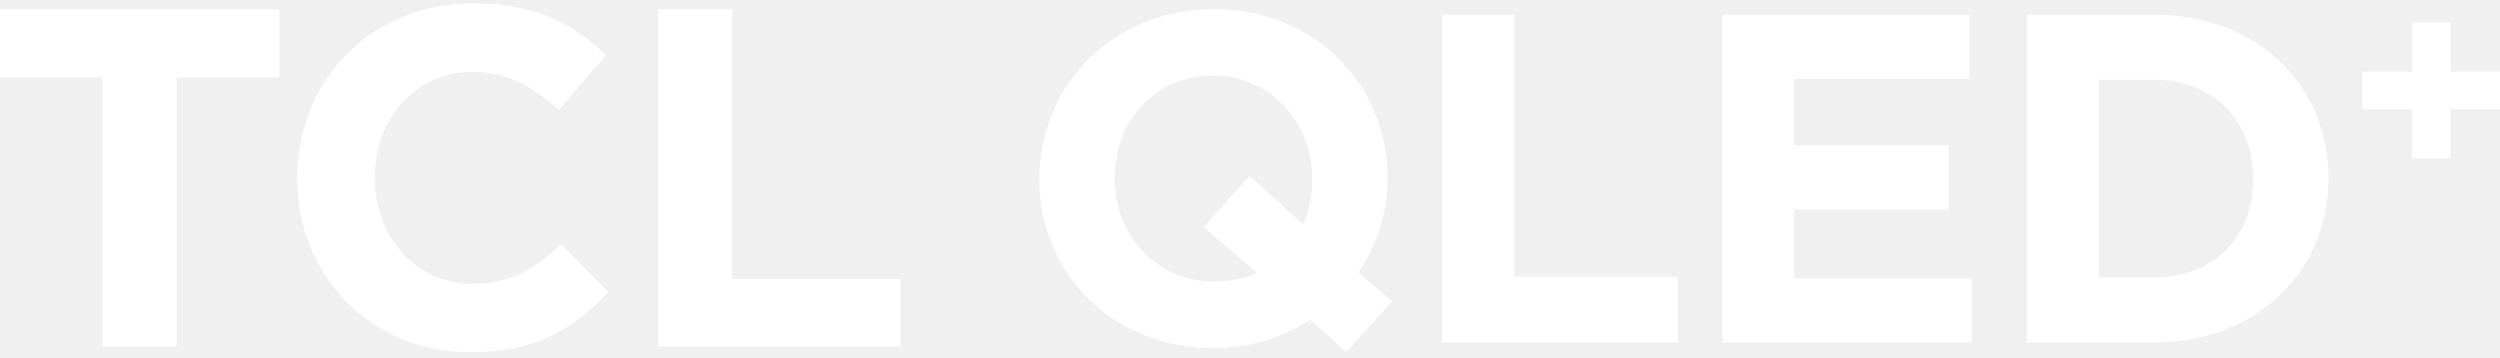
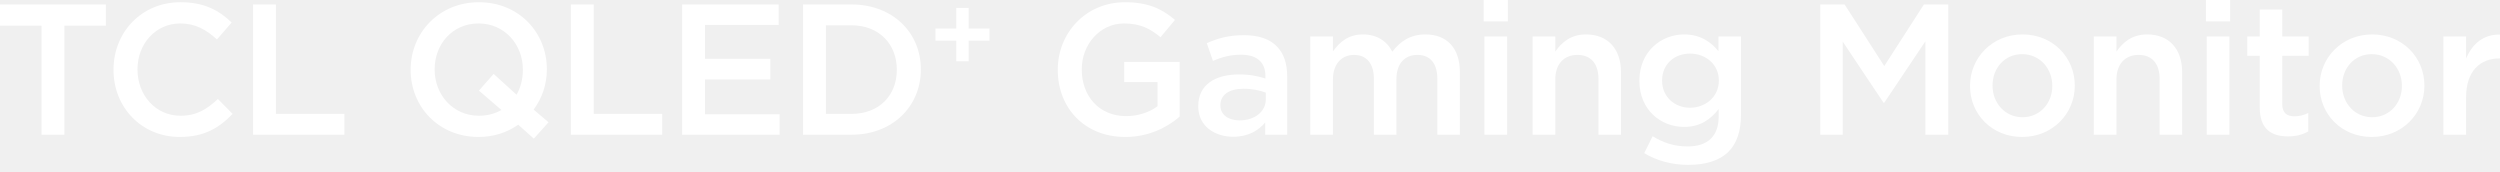
- <svg xmlns="http://www.w3.org/2000/svg" viewBox="0 0 561.6 80.33">
+ <svg xmlns="http://www.w3.org/2000/svg" fill="#ffffff" viewBox="0 0 1268.61 87.21">
  <g>
-     <path d="M23.05,17.43H0V2.06h62.77v15.37h-23.05v60.39h-16.67V17.43Z" fill="#ffffff" />
-     <path d="M66.77,40.16v-.22c0-21.54,16.23-39.18,39.5-39.18,14.29,0,22.84,4.76,29.87,11.69l-10.6,12.23c-5.85-5.3-11.8-8.55-19.38-8.55-12.77,0-21.97,10.61-21.97,23.59v.22c0,12.99,8.99,23.81,21.97,23.81,8.66,0,13.97-3.47,19.92-8.88l10.6,10.72c-7.79,8.33-16.45,13.53-31.06,13.53C83.33,79.12,66.77,61.91,66.77,40.16Z" fill="#ffffff" />
-     <path d="M147.83,2.06h16.66v60.61h37.77v15.15h-54.43V2.06Z" fill="#ffffff" />
-   </g>
-   <g>
-     <path d="M302.43,79.12l-8.09-7.26c-6.2,4-13.67,6.31-21.87,6.31-22.7,0-39-16.92-39-37.84v-.21c0-20.92,16.51-38.06,39.21-38.06s39,16.93,39,37.85v.21c0,7.77-2.41,15.03-6.51,21.13l7.57,6.41L302.43,79.12ZM282.36,61.25l-11.99-10.2,10.3-11.57,12.09,10.94c1.26-2.95,2-6.41,2-10.09v-.21c0-12.62-9.25-23.13-22.29-23.13s-22.07,10.3-22.07,22.92v.21c0,12.61,9.25,23.12,22.28,23.12C276.26,63.24,279.52,62.61,282.36,61.25Z" fill="#ffffff" />
-     <path d="M323.98,3.32h16.19v58.87h36.69v14.72h-52.88V3.32Z" fill="#ffffff" />
-     <path d="M386.94,3.32h55.51v14.4h-39.42v14.93h34.69v14.4h-34.69v15.46h39.95v14.4h-56.04V3.32Z" fill="#ffffff" />
-     <path d="M455.27,3.32h28.7c23.13,0,39.1,15.88,39.1,36.59v.21c0,20.7-15.97,36.79-39.1,36.79h-28.7V3.32ZM471.46,17.93v44.37h12.51c13.25,0,22.18-8.94,22.18-21.97v-.21c0-13.04-8.93-22.19-22.18-22.19H471.46Z" fill="#ffffff" />
-     <path d="M541.8,24.56h-11.09v-8.46h11.09V5.07h8.7v11.03h11.1v8.46h-11.1v11.03h-8.7V24.56Z" fill="#ffffff" />
+     <path d="M21.06,13.03H0V2.27h53.73v10.76h-21.06v55.33h-11.61V13.03Z" />
+     <path d="M57.6,35.5v-.18c0-18.79,14.06-34.19,33.99-34.19,12.27,0,19.64,4.25,25.96,10.3l-7.46,8.59c-5.38-4.91-10.95-8.12-18.6-8.12-12.46,0-21.72,10.29-21.72,23.23v.19c0,12.93,9.16,23.41,21.82,23.41,8.12,0,13.31-3.21,18.98-8.5l7.46,7.56c-6.9,7.17-14.45,11.71-26.82,11.71C71.85,69.5,57.6,54.48,57.6,35.5Z" />
+     <path d="M128.41,2.27h11.61v55.52h34.75v10.57h-46.36V2.27Z" />
+     <path d="M270.89,70.35l-7.93-7.08c-5.57,3.96-12.47,6.23-20.12,6.23-20.3,0-34.46-15.39-34.46-34v-.18c0-18.61,14.35-34.19,34.65-34.19s34.47,15.4,34.47,34v.19c0,7.55-2.46,14.54-6.71,20.3l7.56,6.42L270.89,70.35ZM254.46,55.81l-11.43-9.82,7.46-8.5,11.62,10.57c2.07-3.58,3.21-7.83,3.21-12.56v-.18c0-12.85-9.35-23.42-22.48-23.42s-22.28,10.38-22.28,23.23v.19c0,12.84,9.35,23.41,22.47,23.41C247.38,58.73,251.15,57.69,254.46,55.81Z" />
+     <path d="M289.67,2.27h11.62v55.52h34.74v10.57h-46.36V2.27Z" />
+     <path d="M346.13,2.27h49.01v10.38h-37.39v17.19h33.14v10.48h-33.14v17.66h37.86v10.38h-49.48V2.27Z" />
+     <path d="M407.5,2.27h24.65c20.77,0,35.13,14.26,35.13,32.86v.19c0,18.6-14.36,33.04-35.13,33.04h-24.65V2.27ZM419.12,12.84v44.95h13.03c13.88,0,22.94-9.35,22.94-22.29v-.18c0-12.94-9.06-22.48-22.94-22.48H419.12Z" />
+     <path d="M485.26,20.63h-10.57v-6.16h10.57V4.01h6.28v10.46h10.57v6.16h-10.57v10.46h-6.28V20.63Z" />
+     <path d="M536.76,35.5v-.18c0-18.51,14.16-34.19,34.08-34.19,11.52,0,18.61,3.21,25.4,8.97l-7.36,8.79c-5.1-4.25-10.11-6.99-18.51-6.99-12.18,0-21.43,10.57-21.43,23.23v.19c0,13.59,8.97,23.6,22.47,23.6,6.23,0,11.9-1.98,15.96-5v-12.28h-16.9v-10.2h28.13v27.76c-6.51,5.58-15.86,10.3-27.57,10.3C550.35,69.5,536.76,54.77,536.76,35.5Z" />
+     <path d="M608.04,54.01v-.19c0-10.76,8.5-16.05,20.68-16.05,5.57,0,9.54.85,13.41,2.08v-1.23c0-7.08-4.34-10.86-12.37-10.86-5.57,0-9.73,1.23-14.26,3.12l-3.12-8.97c5.58-2.46,10.96-4.06,18.89-4.06,7.46,0,13.03,1.98,16.52,5.57,3.69,3.59,5.39,8.87,5.39,15.39v29.55h-11.15v-6.23c-3.4,4.06-8.59,7.27-16.24,7.27C616.44,69.4,608.04,64.02,608.04,54.01ZM642.32,50.42v-3.4c-2.93-1.13-6.8-1.98-11.33-1.98-7.37,0-11.71,3.12-11.71,8.31v.19c0,4.82,4.25,7.55,9.72,7.55C636.56,61.09,642.32,56.75,642.32,50.42Z" />
+     <path d="M664.88,18.51h11.52v7.55c3.21-4.44,7.55-8.59,15.2-8.59,7.18,0,12.28,3.49,14.92,8.78,3.97-5.29,9.25-8.78,16.81-8.78,10.86,0,17.47,6.89,17.47,19.07v31.82h-11.43v-28.32c0-7.93-3.68-12.18-10.1-12.18s-10.67,4.34-10.67,12.37v28.13h-11.43v-28.42c0-7.74-3.77-12.08-10.1-12.08s-10.67,4.72-10.67,12.37v28.13h-11.52V18.51Z" />
+     <path d="M752.88,0h12.27v10.86h-12.27V0ZM753.25,18.51h11.52v49.85h-11.52V18.51Z" />
+     <path d="M777.71,18.51h11.52v7.65c3.21-4.63,7.83-8.69,15.58-8.69,11.23,0,17.75,7.55,17.75,19.07v31.82h-11.43v-28.32c0-7.75-3.87-12.18-10.67-12.18s-11.23,4.62-11.23,12.37v28.13h-11.52V18.51Z" />
+     <path d="M834.36,77.71l4.25-8.59c5.38,3.31,10.95,5.19,17.75,5.19,10.2,0,15.77-5.19,15.77-15.2v-3.78c-4.16,5.29-9.35,9.07-17.57,9.07-11.8,0-22.66-8.69-22.66-23.32v-.19c0-14.73,11.05-23.42,22.66-23.42,8.41,0,13.6,3.87,17.47,8.5v-7.46h11.43v39.66c0,8.4-2.17,14.63-6.33,18.79-4.53,4.53-11.52,6.7-20.49,6.7C848.43,83.66,840.78,81.58,834.36,77.71ZM872.22,40.98v-.19c0-8.12-6.7-13.6-14.63-13.6s-14.17,5.39-14.17,13.6v.19c0,8.12,6.33,13.69,14.17,13.69S872.22,49.1,872.22,40.98Z" />
+     <path d="M923.68,2.27h12.36l20.12,31.25,20.11-31.25h12.37v66.09h-11.62V20.96l-20.86,31.16h-.38l-20.68-30.97v47.21h-11.42V2.27Z" />
+     <path d="M999.68,43.72v-.19c0-14.26,11.33-26.06,26.63-26.06s26.53,11.61,26.53,25.87v.19c0,14.16-11.33,25.97-26.72,25.97S999.68,57.88,999.68,43.72ZM1041.42,43.72v-.19c0-8.78-6.33-16.05-15.3-16.05s-15.01,7.18-15.01,15.86v.19c0,8.69,6.32,15.96,15.2,15.96S1041.42,52.31,1041.42,43.72Z" />
+     <path d="M1062.47,18.51h11.52v7.65c3.21-4.63,7.84-8.69,15.58-8.69,11.23,0,17.75,7.55,17.75,19.07v31.82h-11.43v-28.32c0-7.75-3.87-12.18-10.66-12.18s-11.24,4.62-11.24,12.37v28.13h-11.52V18.51Z" />
+     <path d="M1119.4,0h12.28v10.86h-12.28V0ZM1119.78,18.51h11.52v49.85h-11.52V18.51Z" />
+     <path d="M1146.69,54.58v-26.25h-6.33v-9.82h6.33V4.82h11.42v13.69h13.41v9.82h-13.41v24.45c0,4.44,2.27,6.24,6.14,6.24,2.55,0,4.82-.57,7.08-1.7v9.34c-2.83,1.61-5.94,2.55-10.29,2.55C1152.64,69.21,1146.69,65.53,1146.69,54.58Z" />
+     <path d="M1177.09,43.72v-.19c0-14.26,11.33-26.06,26.63-26.06s26.53,11.61,26.53,25.87v.19c0,14.16-11.33,25.97-26.72,25.97S1177.09,57.88,1177.09,43.72ZM1218.83,43.72v-.19c0-8.78-6.33-16.05-15.3-16.05s-15.01,7.18-15.01,15.86v.19c0,8.69,6.32,15.96,15.2,15.96S1218.83,52.31,1218.83,43.72Z" />
+     <path d="M1239.88,18.51h11.52v11.23c3.11-7.46,8.87-12.55,17.66-12.18v12.09h-.67c-10,0-16.99,6.52-16.99,19.73v18.98h-11.52V18.51Z" />
  </g>
</svg>
